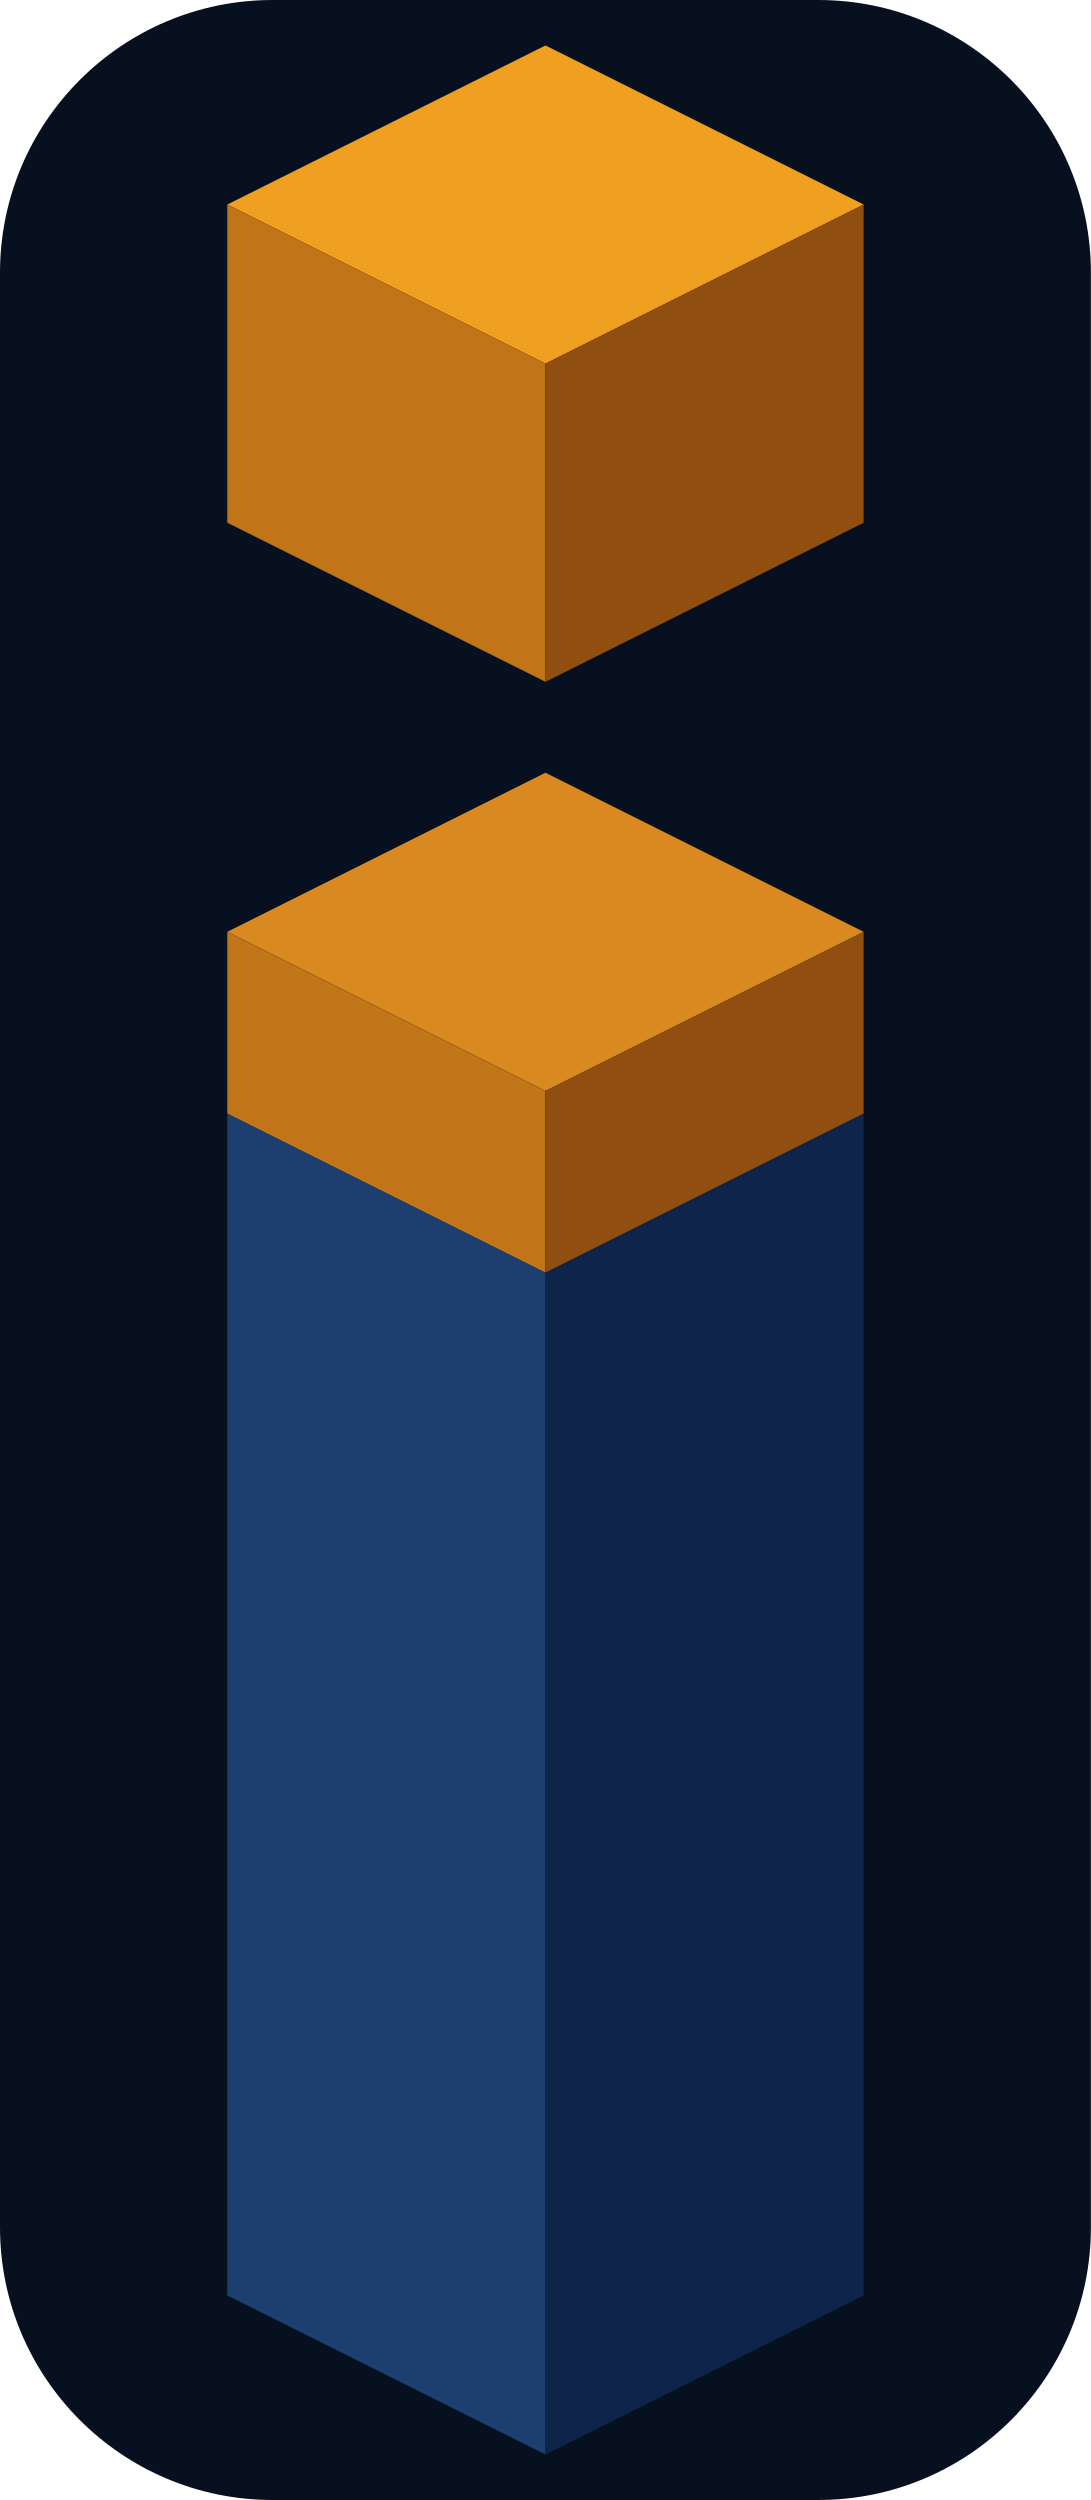
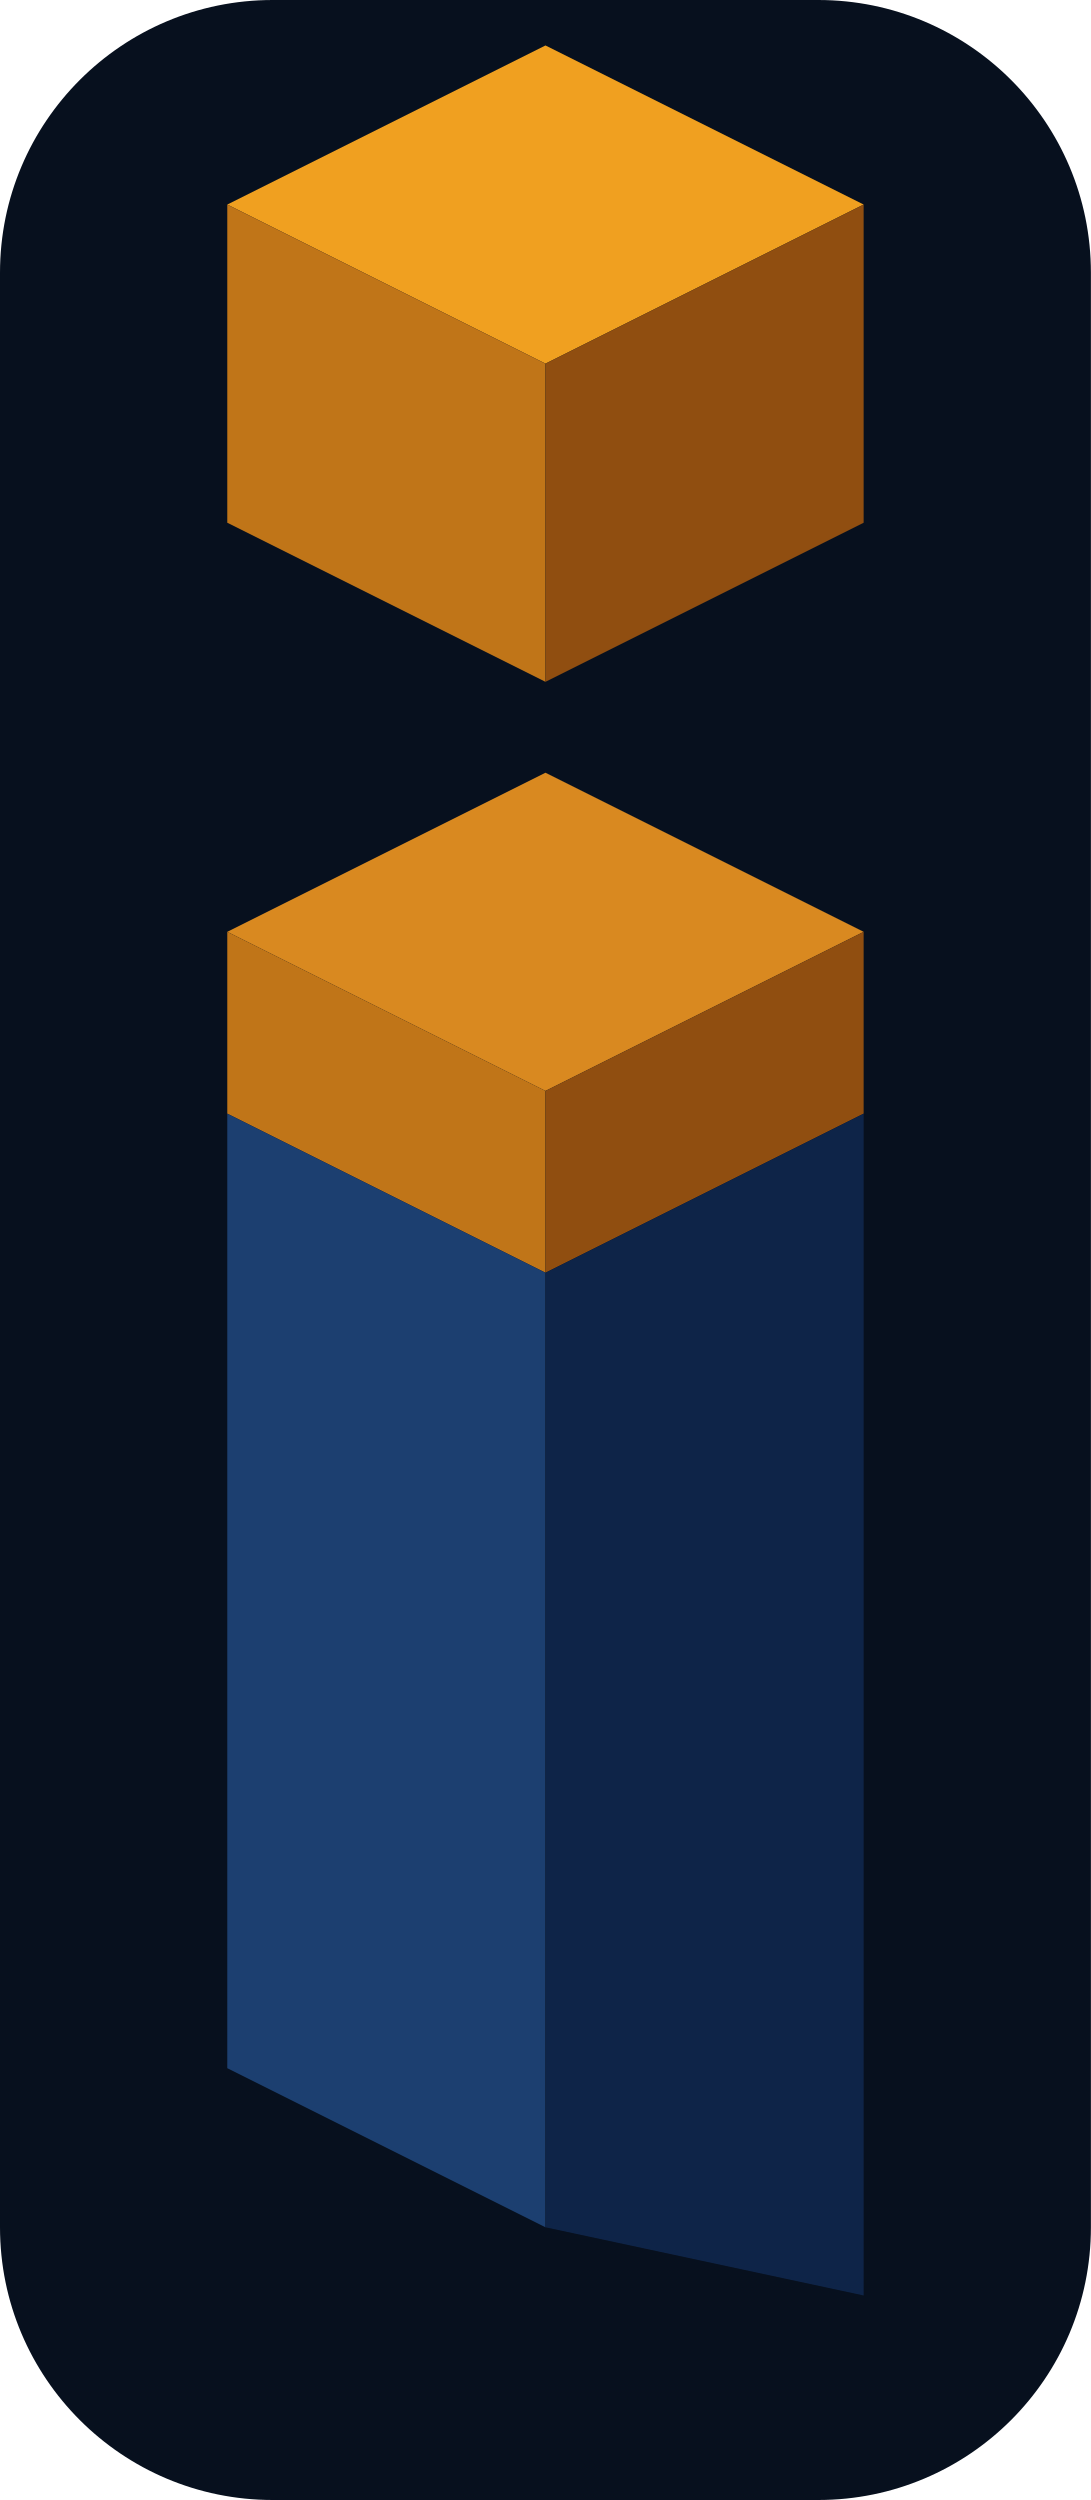
<svg xmlns="http://www.w3.org/2000/svg" viewBox="0 0 48 110">
  <rect width="48" height="110" rx="12" fill="#07101e" />
  <polygon points="24,2 38,9 24,16 10,9" fill="#F0A020" />
  <polygon points="10,9 24,16 24,30 10,23" fill="#C07518" />
  <polygon points="38,9 24,16 24,30 38,23" fill="#904E10" />
  <polygon points="24,34 38,41 24,48 10,41" fill="#D98920" />
  <polygon points="10,41 24,48 24,56 10,49" fill="#C07518" />
  <polygon points="38,41 24,48 24,56 38,49" fill="#904E10" />
-   <polygon points="10,49 24,56 24,108 10,101" fill="#1C3F70" />
-   <polygon points="38,49 24,56 24,108 38,101" fill="#0E2448" />
+   <polygon points="10,49 24,56 24,98 10,91" fill="#1C3F70" />
+   <polygon points="38,49 24,56 24,98 38,101" fill="#0E2448" />
</svg>
